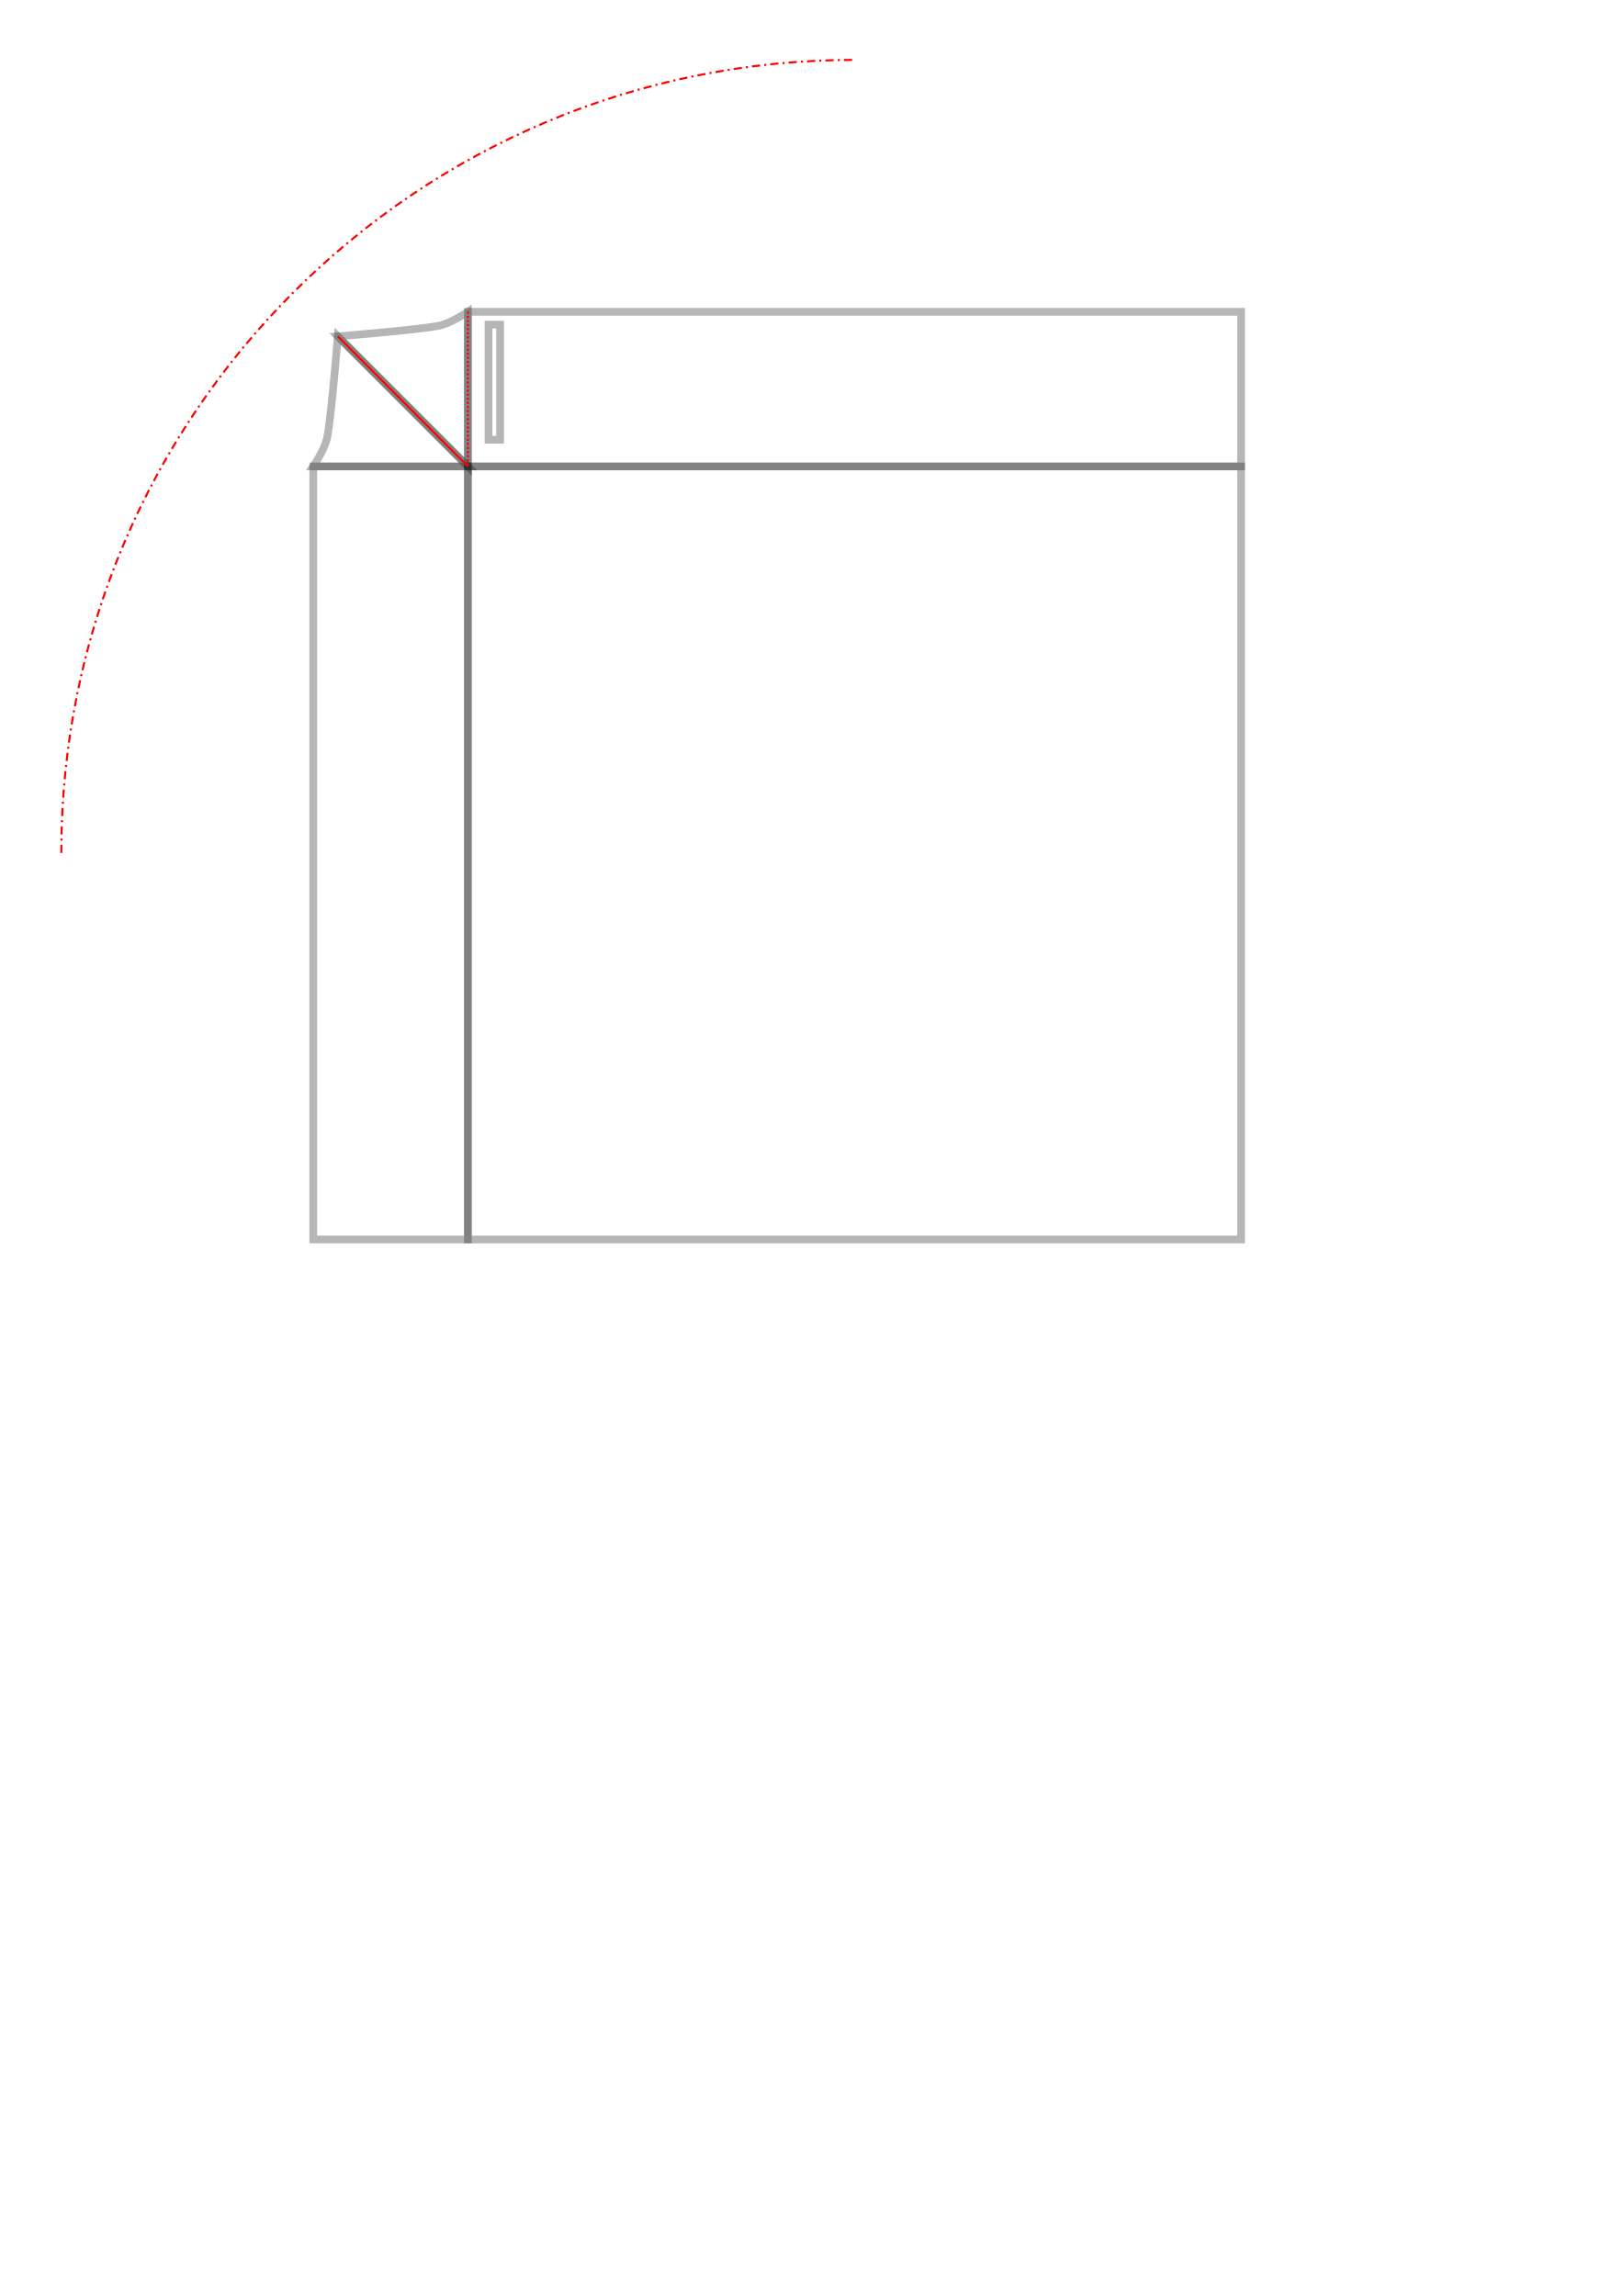
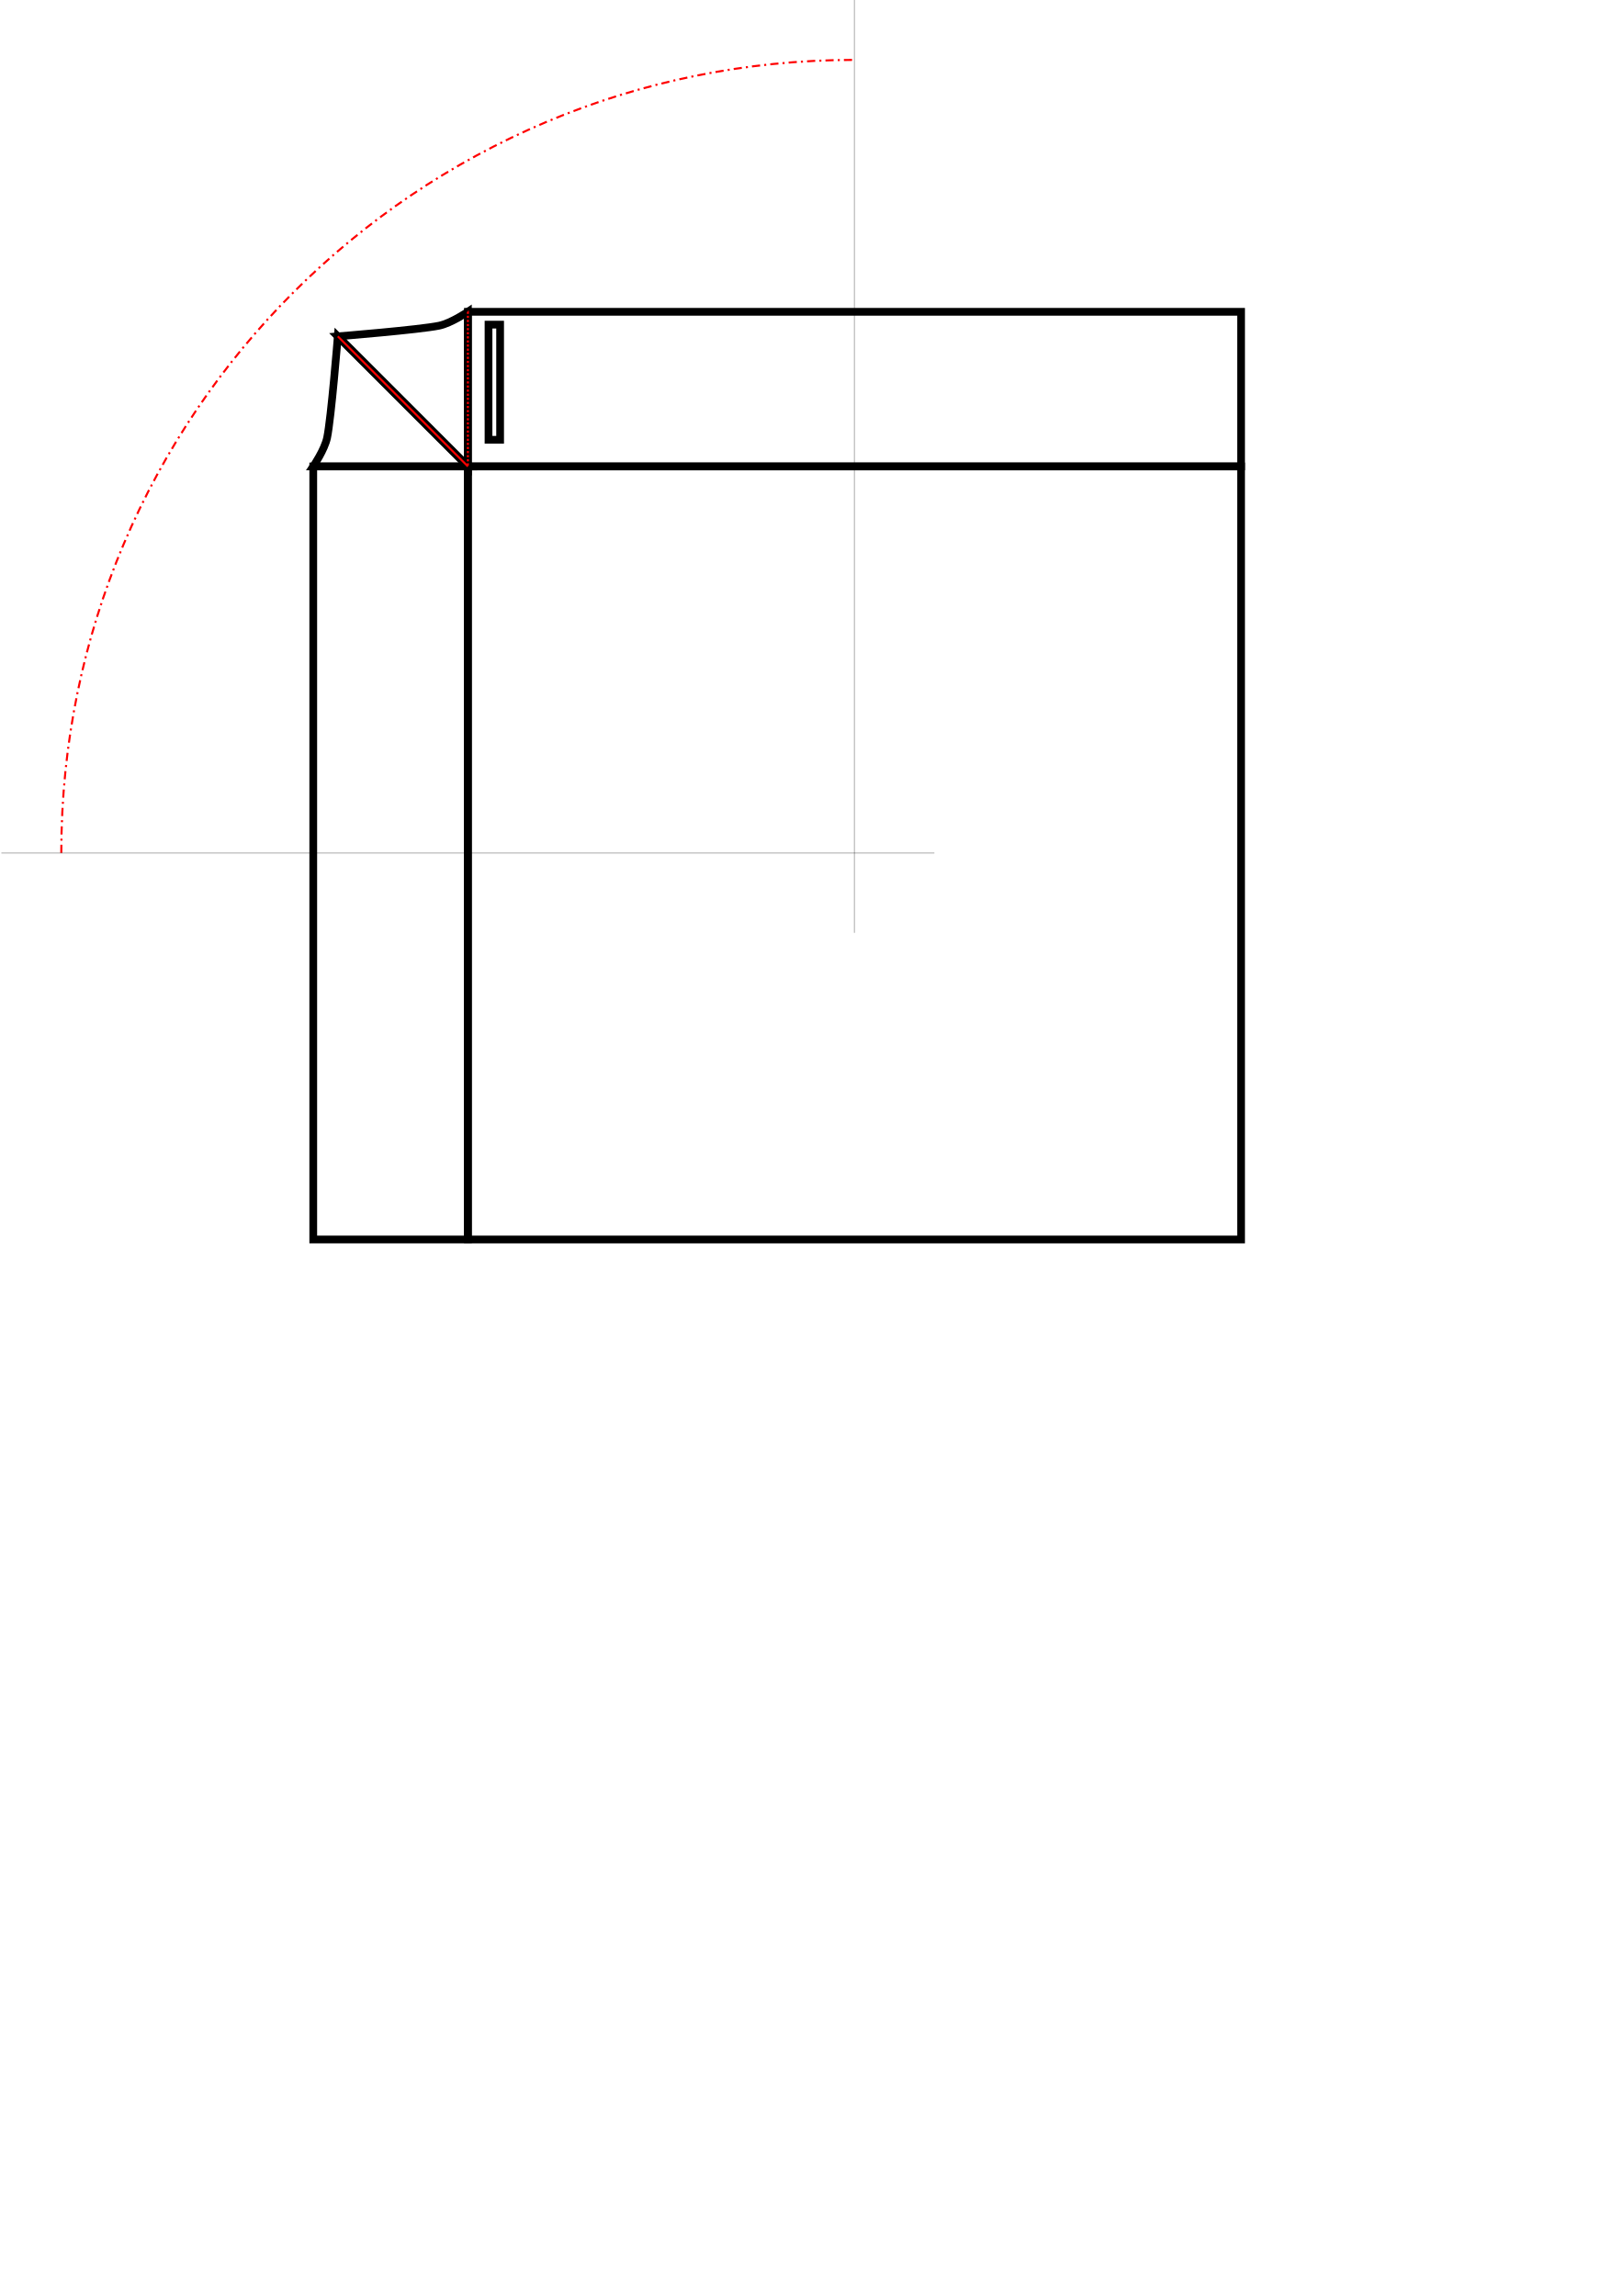
<svg xmlns="http://www.w3.org/2000/svg" width="210mm" height="297mm" viewBox="0 0 210 297" version="1.1" id="svg1">
  <defs id="defs1">
    </defs>
  <g id="layer1">
-     <rect style="opacity:0.289;fill:none;stroke:#000000;stroke-width:1;stroke-linecap:square;stroke-linejoin:miter;stroke-dasharray:none;stroke-opacity:1;paint-order:markers fill stroke" id="rect1" width="100" height="100" x="60.514" y="60.334" />
-     <rect style="opacity:0.289;fill:none;stroke:#000000;stroke-width:1;stroke-linecap:square;stroke-linejoin:miter;stroke-dasharray:none;stroke-opacity:1;paint-order:markers fill stroke" id="rect2" width="100" height="20" x="60.514" y="40.334" />
-     <rect style="opacity:0.289;fill:none;stroke:#000000;stroke-width:1;stroke-linecap:square;stroke-linejoin:miter;stroke-dasharray:none;stroke-opacity:1;paint-order:markers fill stroke" id="rect3" width="100" height="20" x="-160.334" y="40.514" transform="rotate(-90)" />
-     <path id="rect14" style="opacity:0.289;fill:none;stroke:#000000;stroke-linecap:square;stroke-linejoin:miter;paint-order:markers fill stroke" d="m 43.689,43.509 c 0,0 10.573,-0.853 13.112,-1.382 1.548,-0.323 3.713,-1.793 3.713,-1.793 v 20 z" />
-     <path id="path14" style="opacity:0.289;fill:none;stroke:#000000;stroke-linecap:square;stroke-linejoin:miter;paint-order:markers fill stroke" d="m 43.689,43.509 c 0,0 -0.853,10.573 -1.382,13.112 -0.323,1.548 -1.793,3.713 -1.793,3.713 h 20 z" />
-     <rect style="opacity:0.289;fill:none;stroke:#000000;stroke-width:1;stroke-linejoin:miter;paint-order:markers fill stroke" id="rect15" width="1.5" height="14.896" x="63.182" y="41.993" />
-     <path style="fill:none;stroke:#ff0000;stroke-width:0.265px;stroke-linecap:butt;stroke-linejoin:miter;stroke-opacity:1" d="m 60.514,60.334 -16.825,-16.825 z" id="path2" />
-     <path style="fill:none;stroke:#ff0000;stroke-width:0.265px;stroke-linecap:butt;stroke-linejoin:miter;stroke-dasharray:0.265, 0.265;stroke-dashoffset:0;stroke-opacity:1" d="m 60.514,40.334 v 20 z" id="path3" />
+     <rect style="opacity:1;fill:none;stroke:#000000;stroke-width:1;stroke-linecap:square;stroke-linejoin:miter;stroke-dasharray:none;stroke-opacity:1;paint-order:markers fill stroke" id="rect1" width="100" height="100" x="60.514" y="60.334" />
+     <rect style="opacity:1;fill:none;stroke:#000000;stroke-width:1;stroke-linecap:square;stroke-linejoin:miter;stroke-dasharray:none;stroke-opacity:1;paint-order:markers fill stroke" id="rect2" width="100" height="20" x="60.514" y="40.334" />
+     <rect style="opacity:1;fill:none;stroke:#000000;stroke-width:1;stroke-linecap:square;stroke-linejoin:miter;stroke-dasharray:none;stroke-opacity:1;paint-order:markers fill stroke" id="rect3" width="100" height="20" x="-160.334" y="40.514" transform="rotate(-90)" />
+     <path id="rect14" style="opacity:1;fill:none;stroke:#000000;stroke-linecap:square;stroke-linejoin:miter;paint-order:markers fill stroke" d="m 43.689,43.509 c 0,0 10.573,-0.853 13.112,-1.382 1.548,-0.323 3.713,-1.793 3.713,-1.793 v 20 z" />
+     <path id="path14" style="opacity:1;fill:none;stroke:#000000;stroke-linecap:square;stroke-linejoin:miter;paint-order:markers fill stroke" d="m 43.689,43.509 c 0,0 -0.853,10.573 -1.382,13.112 -0.323,1.548 -1.793,3.713 -1.793,3.713 h 20 z" />
+     <rect style="opacity:1;fill:none;stroke:#000000;stroke-width:1;stroke-linejoin:miter;paint-order:markers fill stroke" id="rect15" width="1.5" height="14.896" x="63.182" y="41.993" />
+     <path style="fill:none;stroke:#ff0000;stroke-width:0.265px;stroke-linecap:butt;stroke-linejoin:miter;stroke-opacity:1;opacity:1" d="m 60.514,60.334 -16.825,-16.825 z" id="path2" />
+     <path style="fill:none;stroke:#ff0000;stroke-width:0.265px;stroke-linecap:butt;stroke-linejoin:miter;stroke-dasharray:0.265, 0.265;stroke-dashoffset:0;stroke-opacity:1;opacity:1" d="m 60.514,40.334 v 20 z" id="path3" />
    <path style="fill:none;stroke:#ff0000;stroke-width:0.265;stroke-linejoin:miter;stroke-dasharray:1.06, 0.53, 0.265, 0.53;stroke-dashoffset:0;stroke-opacity:1;paint-order:markers fill stroke" id="path6" d="M 7.926,110.334 A 102.587,102.587 0 0 1 110.514,7.747" />
+     <path style="fill:none;stroke:#000000;stroke-width:0.165;stroke-linecap:butt;stroke-linejoin:miter;stroke-opacity:1;opacity:0.241;stroke-dasharray:none" d="M 110.514,0 V 120.668" id="path7" />
+     <path style="fill:none;stroke:#000000;stroke-width:0.165;stroke-linecap:butt;stroke-linejoin:miter;stroke-opacity:1;opacity:0.241;stroke-dasharray:none" d="M 0.179,110.334 H 120.848" id="path8" />
  </g>
</svg>
